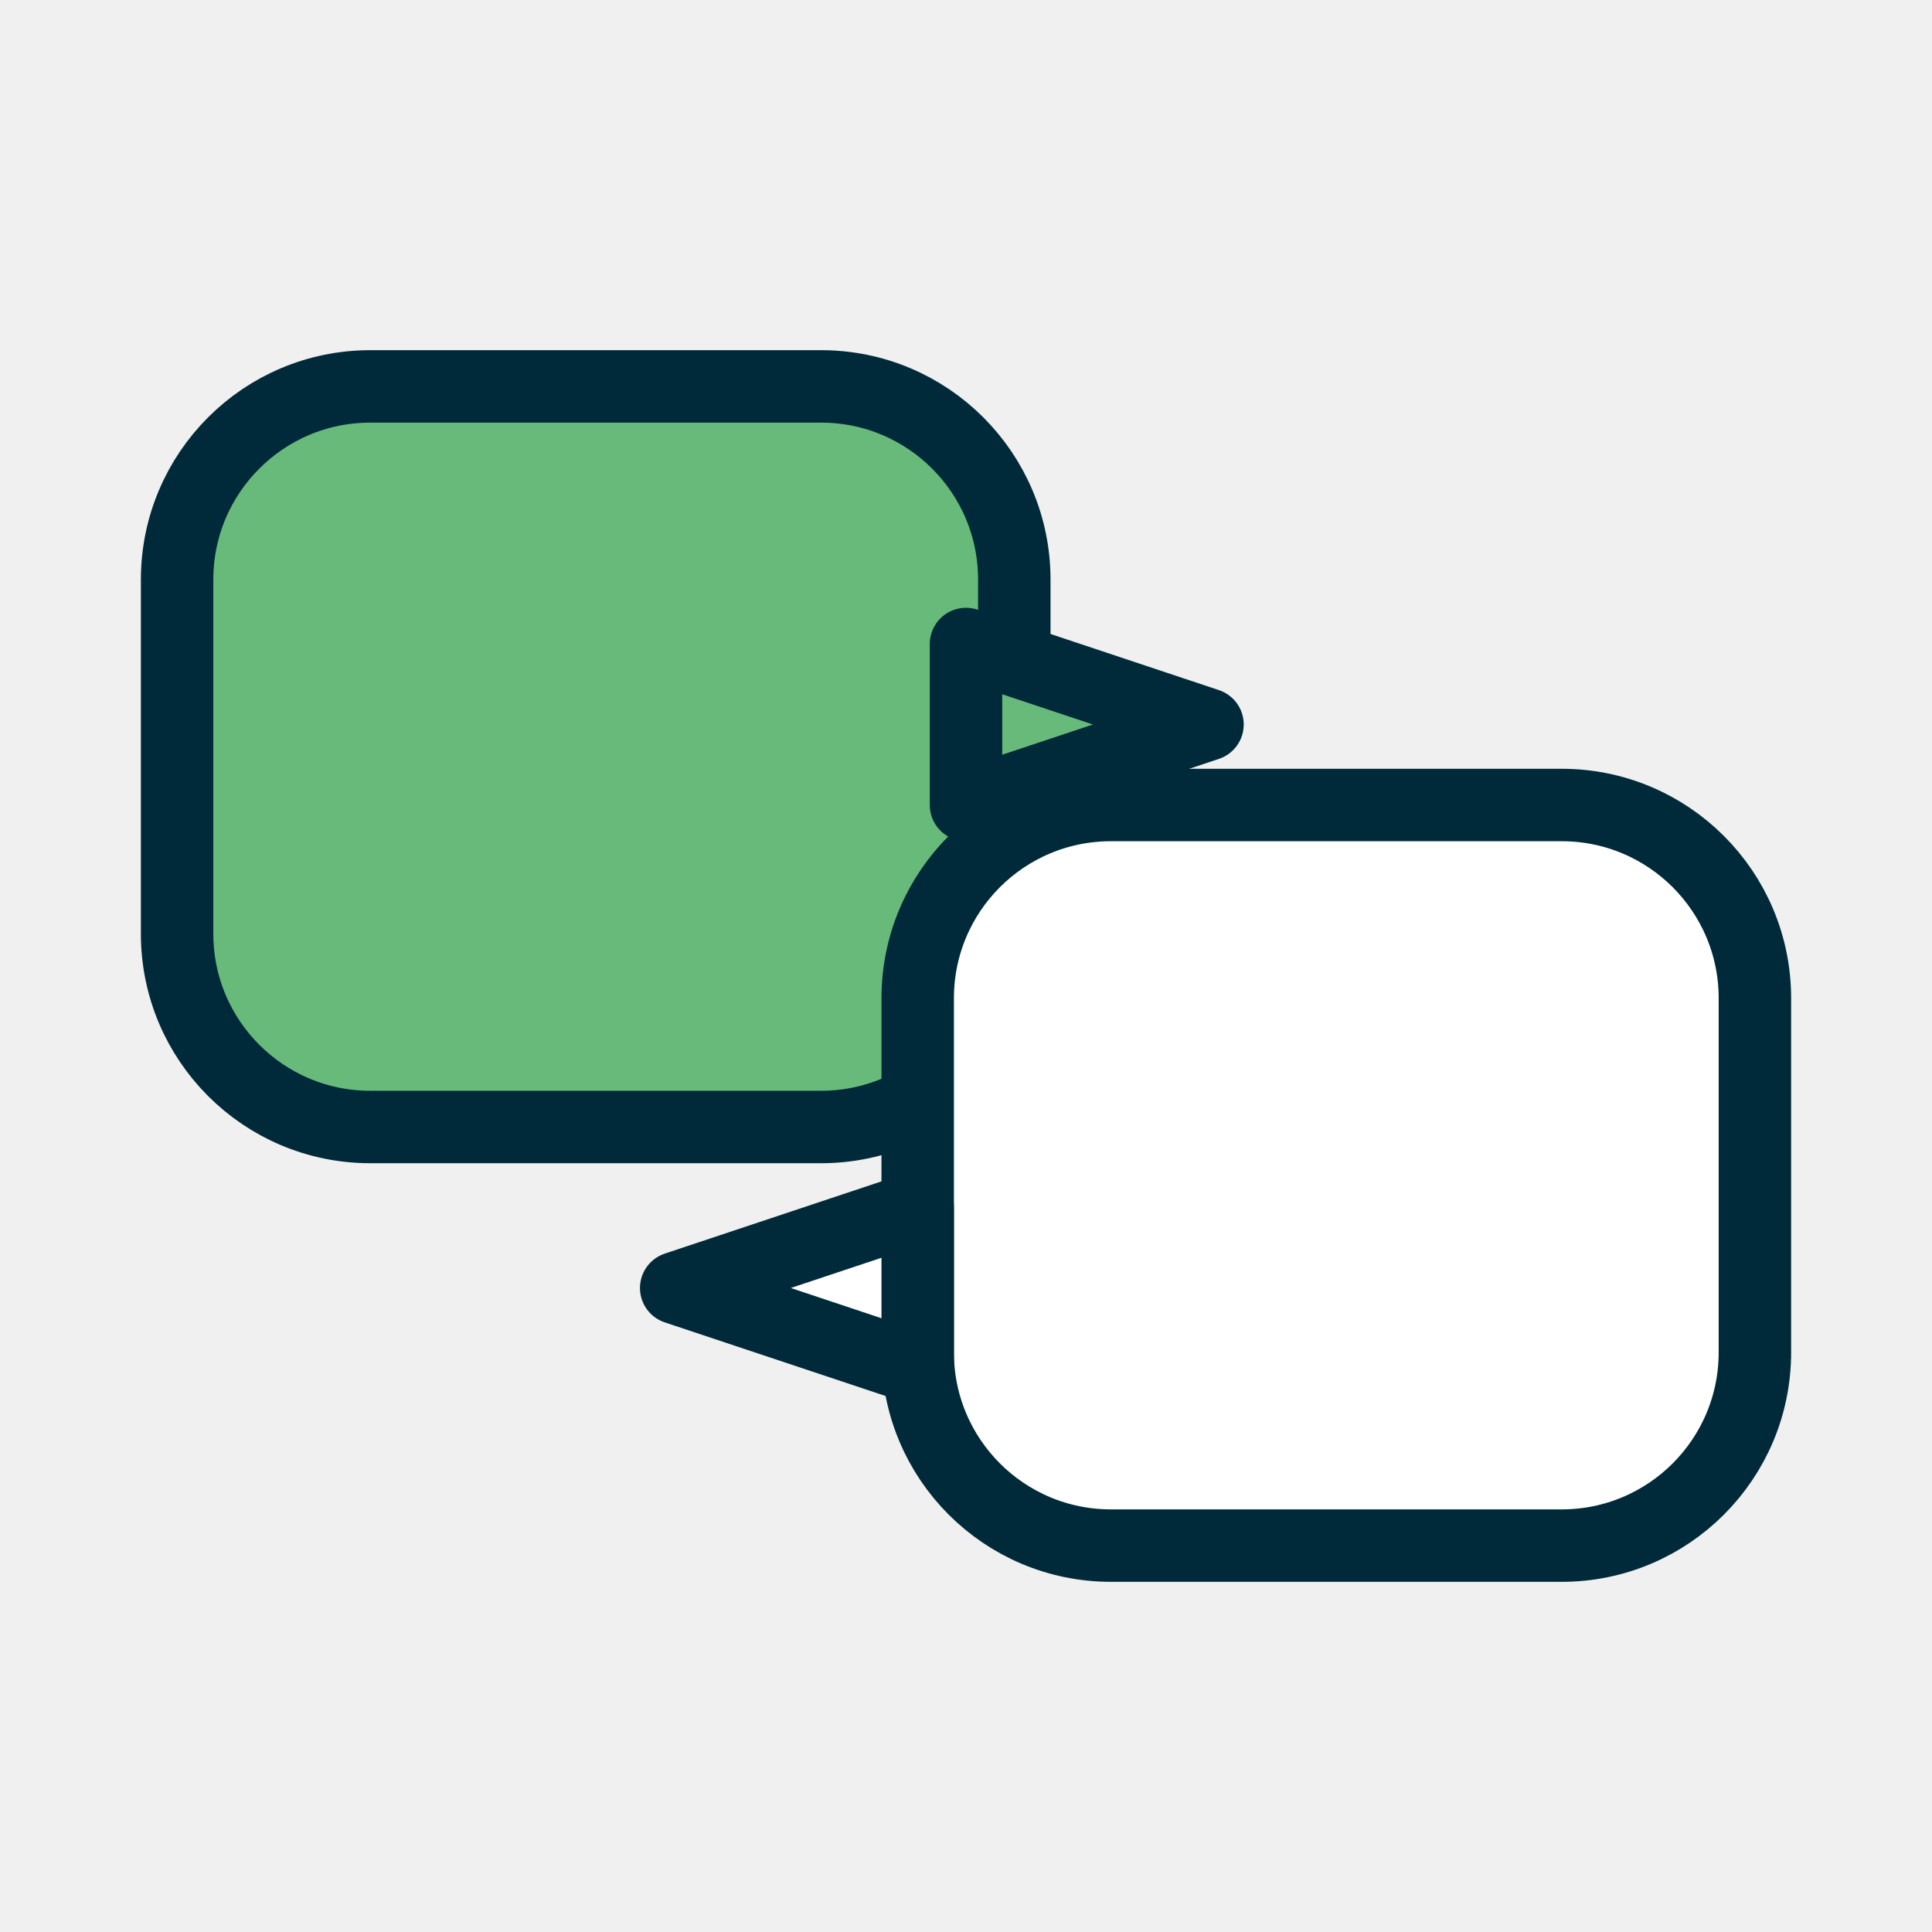
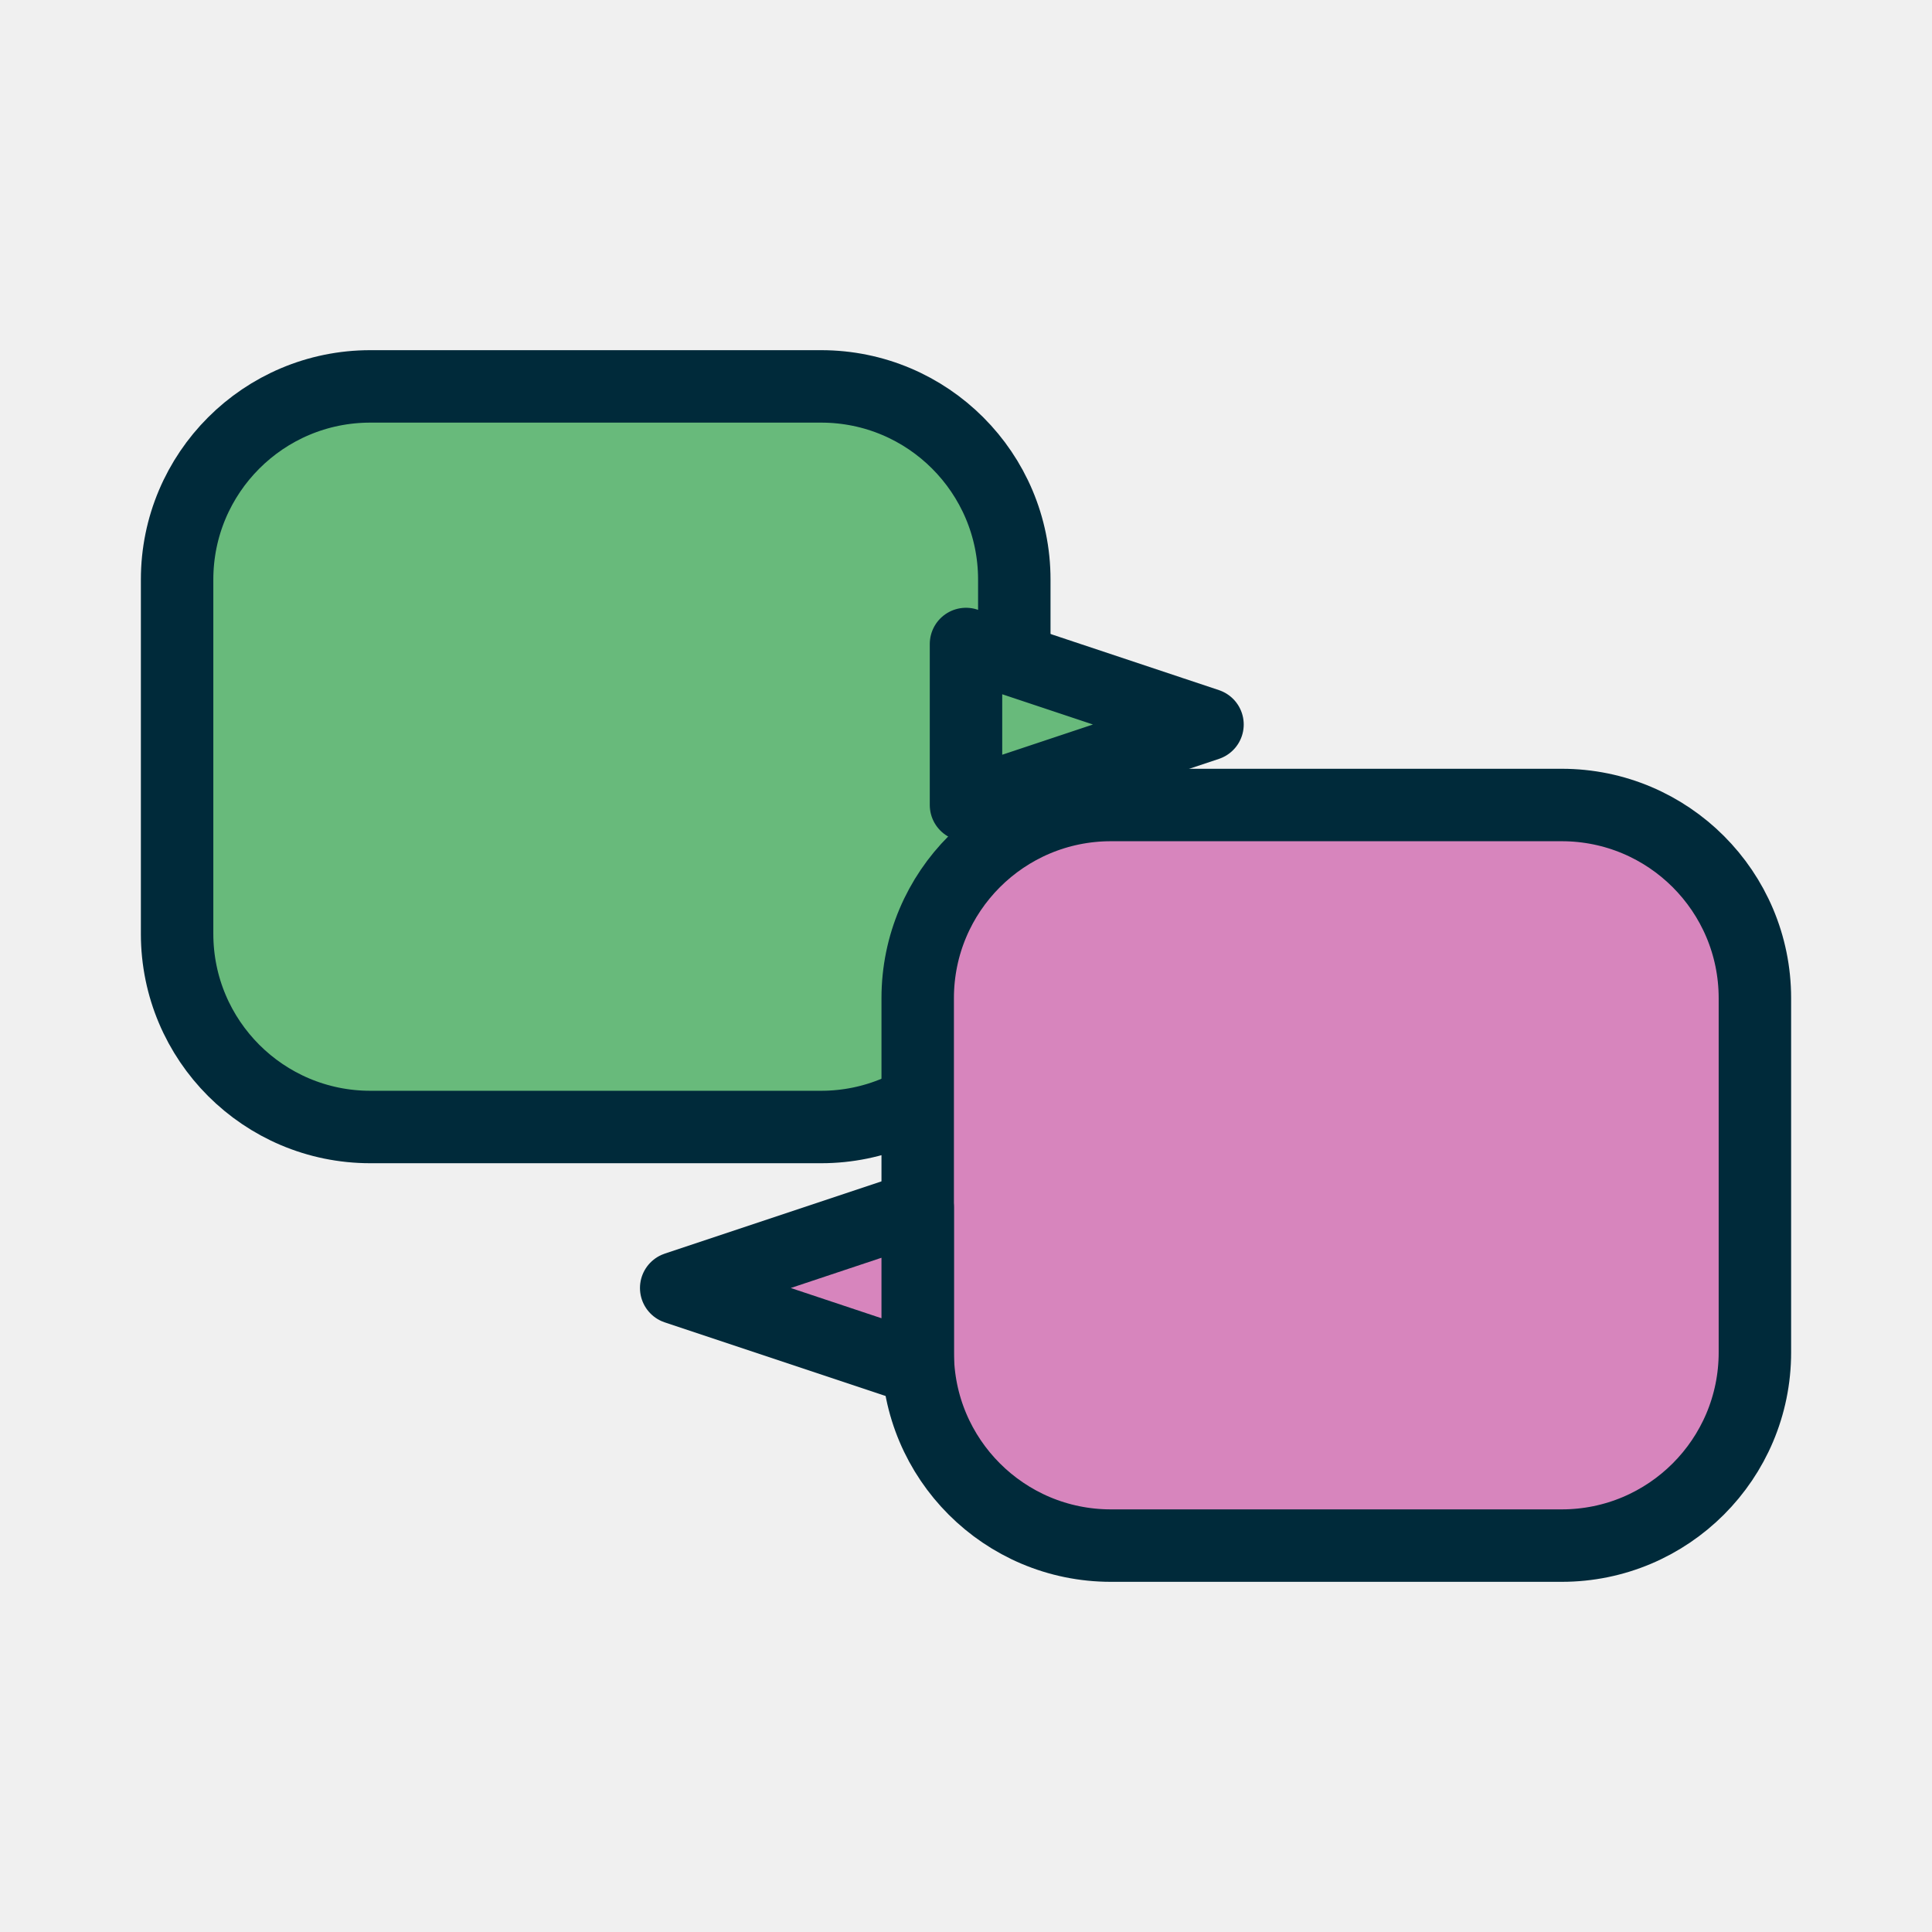
<svg xmlns="http://www.w3.org/2000/svg" viewBox="0 0 240 240">
  <g stroke="#002a3a" stroke-width="9" stroke-linejoin="round" stroke-linecap="round">
    <rect x="22" y="48" width="104" height="92" rx="24" fill="#68ba7b" />
    <path fill="#68ba7b" d="M 120 80 L 120 100 L 150 90 Z" />
-     <rect x="114" y="100" width="104" height="92" rx="24" fill="#ffffff" />
-     <path fill="#ffffff" d="M 114 150 L 114 170 L 84 160 Z" />
+     <rect x="114" y="100" width="104" height="92" rx="24" fill="#d785bd" />
+     <path fill="#d785bd" d="M 114 150 L 114 170 L 84 160 Z" />
  </g>
</svg>
